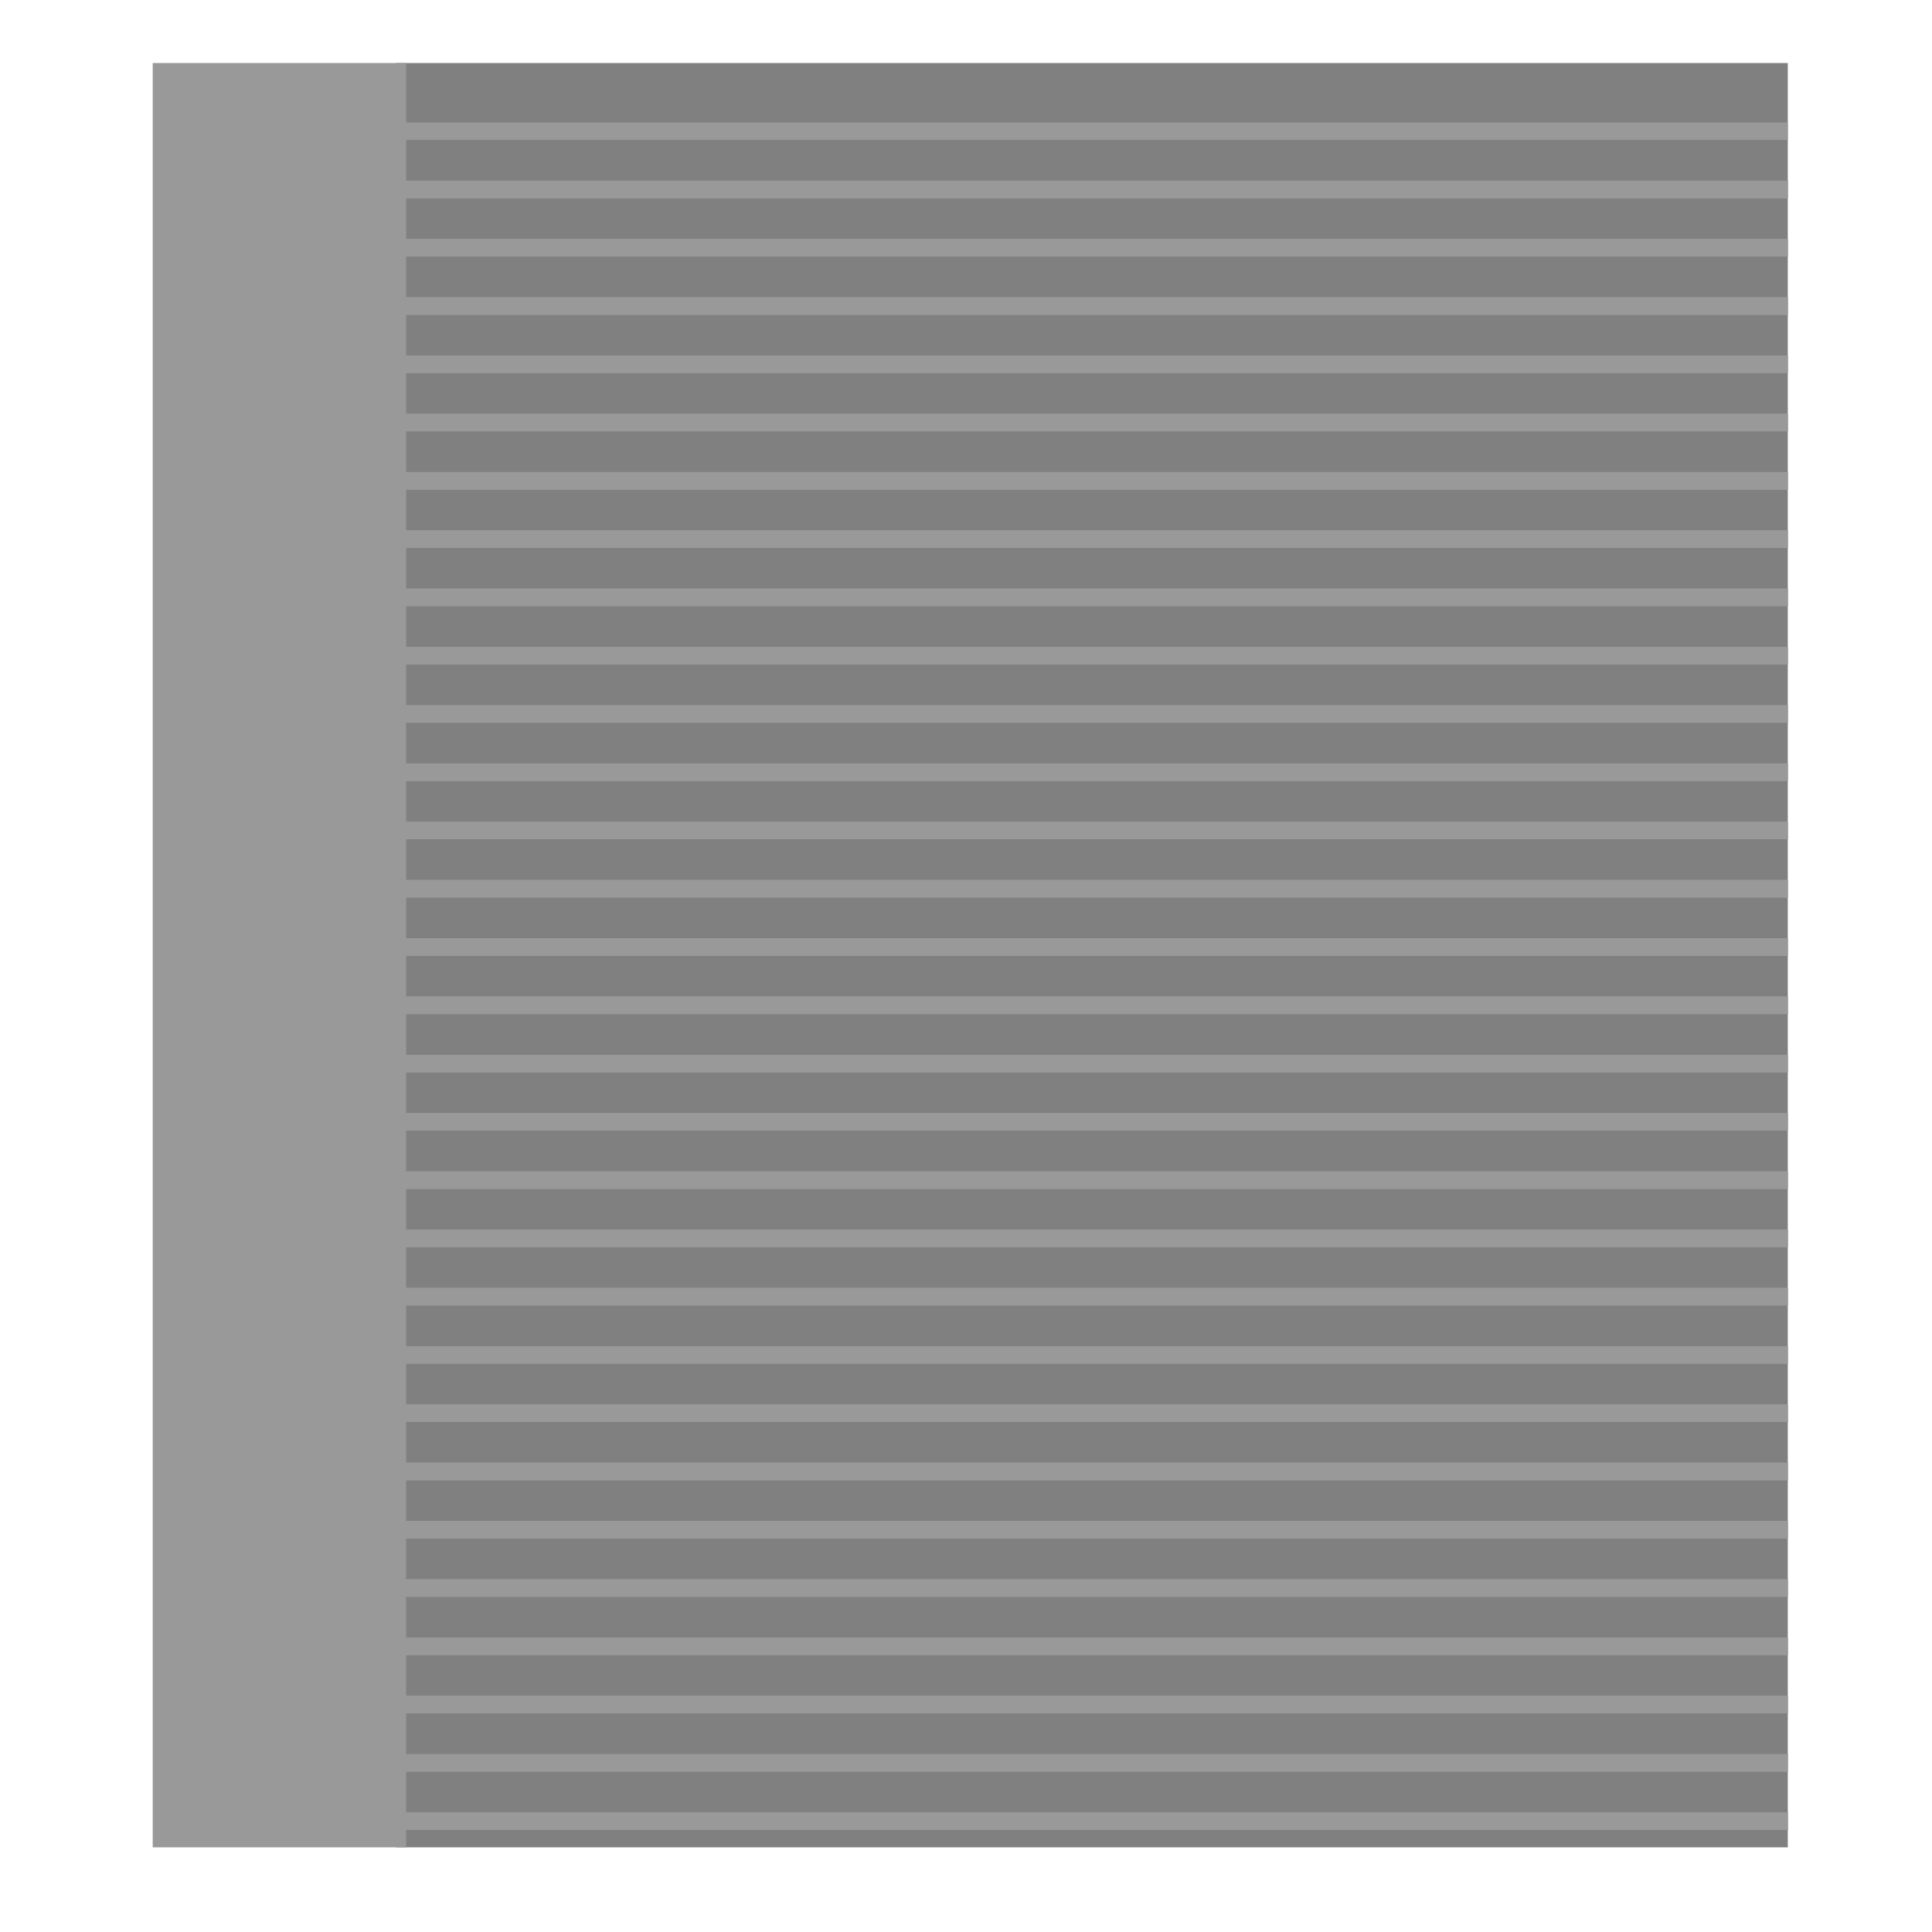
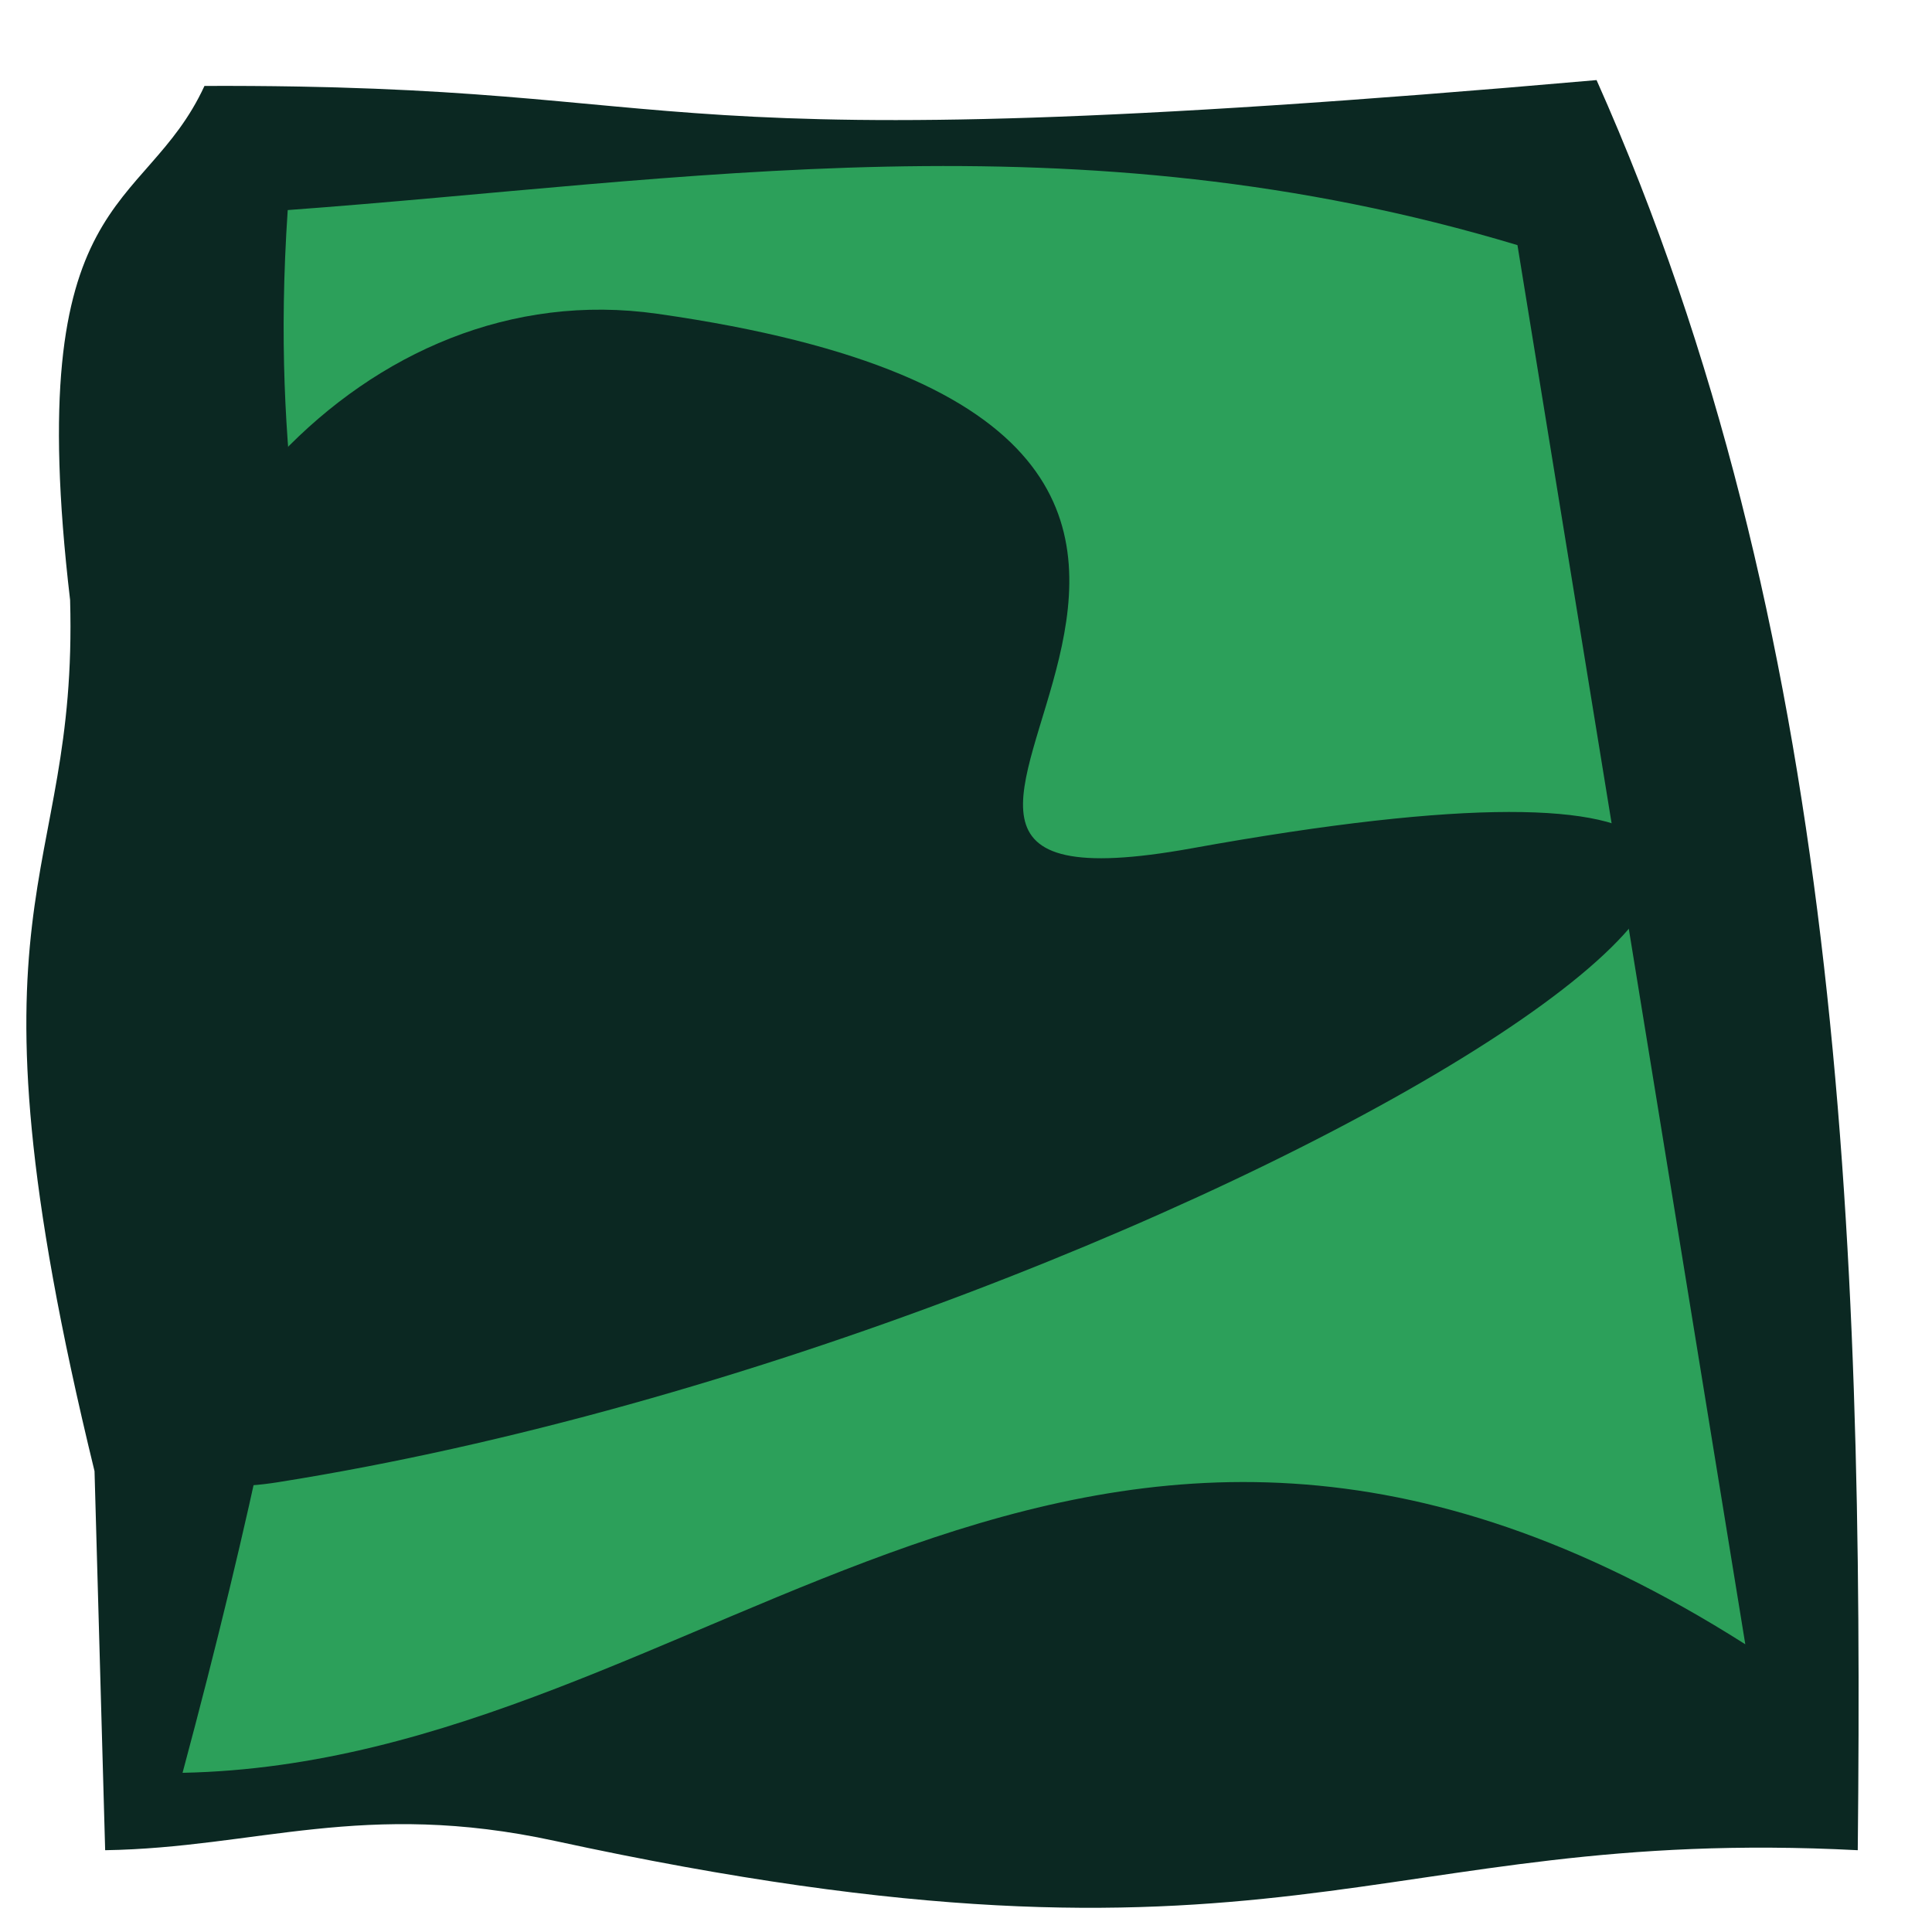
<svg xmlns="http://www.w3.org/2000/svg" width="1000mm" height="1000mm" viewBox="0 0 1000 1000" version="1.1" id="svg8">
  <defs id="defs2" />
-   <g id="layer1" transform="translate(0,703)" style="display:inline">
-     <g id="g4522" transform="matrix(1.091095,0,0,1.091095,-47.4696,29.72515)">
-       <rect y="-641.651" x="231.431" height="846.445" width="660.18" id="rect2827" style="opacity:1;fill:#808080;fill-opacity:1;stroke:none;stroke-width:0.292" />
-       <rect style="opacity:1;fill:#999999;fill-opacity:1;stroke:none;stroke-width:0.125" id="rect2829" width="120.247" height="846.445" x="115.947" y="-641.651" />
-     </g>
-   </g>
-   <g id="layer3">
-     <rect style="opacity:1;fill:#999999;fill-opacity:1;stroke:none;stroke-width:0.114" id="rect4525" width="742.345" height="9.071" x="183.016" y="123.701" />
-     <rect y="93.538" x="183.016" height="9.071" width="742.345" id="rect4527" style="opacity:1;fill:#999999;fill-opacity:1;stroke:none;stroke-width:0.114" />
-     <rect y="93.538" x="183.016" height="9.071" width="742.345" id="rect4529" style="opacity:1;fill:#999999;fill-opacity:1;stroke:none;stroke-width:0.114" />
-     <rect style="opacity:1;fill:#999999;fill-opacity:1;stroke:none;stroke-width:0.114" id="rect4531" width="742.345" height="9.071" x="183.016" y="63.376" />
-     <rect y="184.025" x="183.016" height="9.071" width="742.345" id="rect4533" style="opacity:1;fill:#999999;fill-opacity:1;stroke:none;stroke-width:0.114" />
-     <rect style="opacity:1;fill:#999999;fill-opacity:1;stroke:none;stroke-width:0.114" id="rect4535" width="742.345" height="9.071" x="183.016" y="153.863" />
-     <rect style="opacity:1;fill:#999999;fill-opacity:1;stroke:none;stroke-width:0.114" id="rect4537" width="742.345" height="9.071" x="183.016" y="153.863" />
-     <rect y="123.701" x="183.016" height="9.071" width="742.345" id="rect4539" style="opacity:1;fill:#999999;fill-opacity:1;stroke:none;stroke-width:0.114" />
-     <rect y="244.35" x="183.016" height="9.071" width="742.345" id="rect4541" style="opacity:1;fill:#999999;fill-opacity:1;stroke:none;stroke-width:0.114" />
-     <rect style="opacity:1;fill:#999999;fill-opacity:1;stroke:none;stroke-width:0.114" id="rect4543" width="742.345" height="9.071" x="183.016" y="214.187" />
-     <rect style="opacity:1;fill:#999999;fill-opacity:1;stroke:none;stroke-width:0.114" id="rect4545" width="742.345" height="9.071" x="183.016" y="214.187" />
-     <rect y="184.025" x="183.016" height="9.071" width="742.345" id="rect4547" style="opacity:1;fill:#999999;fill-opacity:1;stroke:none;stroke-width:0.114" />
-     <rect style="opacity:1;fill:#999999;fill-opacity:1;stroke:none;stroke-width:0.114" id="rect4549" width="742.345" height="9.071" x="183.016" y="304.674" />
-     <rect y="274.512" x="183.016" height="9.071" width="742.345" id="rect4551" style="opacity:1;fill:#999999;fill-opacity:1;stroke:none;stroke-width:0.114" />
-     <rect y="274.512" x="183.016" height="9.071" width="742.345" id="rect4553" style="opacity:1;fill:#999999;fill-opacity:1;stroke:none;stroke-width:0.114" />
-     <rect style="opacity:1;fill:#999999;fill-opacity:1;stroke:none;stroke-width:0.114" id="rect4555" width="742.345" height="9.071" x="183.016" y="244.35" />
-     <rect y="364.999" x="183.016" height="9.071" width="742.345" id="rect4557" style="opacity:1;fill:#999999;fill-opacity:1;stroke:none;stroke-width:0.114" />
-     <rect style="opacity:1;fill:#999999;fill-opacity:1;stroke:none;stroke-width:0.114" id="rect4559" width="742.345" height="9.071" x="183.016" y="334.837" />
-     <rect style="opacity:1;fill:#999999;fill-opacity:1;stroke:none;stroke-width:0.114" id="rect4561" width="742.345" height="9.071" x="183.016" y="334.837" />
-     <rect y="304.674" x="183.016" height="9.071" width="742.345" id="rect4563" style="opacity:1;fill:#999999;fill-opacity:1;stroke:none;stroke-width:0.114" />
-     <rect style="opacity:1;fill:#999999;fill-opacity:1;stroke:none;stroke-width:0.114" id="rect4565" width="742.345" height="9.071" x="183.016" y="425.323" />
-     <rect y="395.161" x="183.016" height="9.071" width="742.345" id="rect4567" style="opacity:1;fill:#999999;fill-opacity:1;stroke:none;stroke-width:0.114" />
-     <rect y="395.161" x="183.016" height="9.071" width="742.345" id="rect4569" style="opacity:1;fill:#999999;fill-opacity:1;stroke:none;stroke-width:0.114" />
-     <rect style="opacity:1;fill:#999999;fill-opacity:1;stroke:none;stroke-width:0.114" id="rect4571" width="742.345" height="9.071" x="183.016" y="364.999" />
-     <rect style="opacity:1;fill:#999999;fill-opacity:1;stroke:none;stroke-width:0.114" id="rect4573" width="742.345" height="9.071" x="183.016" y="485.648" />
-     <rect y="455.486" x="183.016" height="9.071" width="742.345" id="rect4575" style="opacity:1;fill:#999999;fill-opacity:1;stroke:none;stroke-width:0.114" />
-     <rect y="455.486" x="183.016" height="9.071" width="742.345" id="rect4577" style="opacity:1;fill:#999999;fill-opacity:1;stroke:none;stroke-width:0.114" />
-     <rect style="opacity:1;fill:#999999;fill-opacity:1;stroke:none;stroke-width:0.114" id="rect4579" width="742.345" height="9.071" x="183.016" y="425.323" />
-     <rect y="545.973" x="183.016" height="9.071" width="742.345" id="rect4581" style="opacity:1;fill:#999999;fill-opacity:1;stroke:none;stroke-width:0.114" />
-     <rect style="opacity:1;fill:#999999;fill-opacity:1;stroke:none;stroke-width:0.114" id="rect4583" width="742.345" height="9.071" x="183.016" y="515.811" />
-     <rect style="opacity:1;fill:#999999;fill-opacity:1;stroke:none;stroke-width:0.114" id="rect4585" width="742.345" height="9.071" x="183.016" y="515.811" />
-     <rect y="485.648" x="183.016" height="9.071" width="742.345" id="rect4587" style="opacity:1;fill:#999999;fill-opacity:1;stroke:none;stroke-width:0.114" />
-     <rect y="606.298" x="183.016" height="9.071" width="742.345" id="rect4589" style="opacity:1;fill:#999999;fill-opacity:1;stroke:none;stroke-width:0.114" />
-     <rect style="opacity:1;fill:#999999;fill-opacity:1;stroke:none;stroke-width:0.114" id="rect4591" width="742.345" height="9.071" x="183.016" y="576.135" />
-     <rect style="opacity:1;fill:#999999;fill-opacity:1;stroke:none;stroke-width:0.114" id="rect4593" width="742.345" height="9.071" x="183.016" y="576.135" />
-     <rect y="545.973" x="183.016" height="9.071" width="742.345" id="rect4595" style="opacity:1;fill:#999999;fill-opacity:1;stroke:none;stroke-width:0.114" />
-     <rect style="opacity:1;fill:#999999;fill-opacity:1;stroke:none;stroke-width:0.114" id="rect4597" width="742.345" height="9.071" x="183.016" y="666.622" />
-     <rect y="636.46" x="183.016" height="9.071" width="742.345" id="rect4599" style="opacity:1;fill:#999999;fill-opacity:1;stroke:none;stroke-width:0.114" />
-     <rect y="636.46" x="183.016" height="9.071" width="742.345" id="rect4601" style="opacity:1;fill:#999999;fill-opacity:1;stroke:none;stroke-width:0.114" />
-     <rect style="opacity:1;fill:#999999;fill-opacity:1;stroke:none;stroke-width:0.114" id="rect4603" width="742.345" height="9.071" x="183.016" y="606.298" />
-     <rect style="opacity:1;fill:#999999;fill-opacity:1;stroke:none;stroke-width:0.114" id="rect4605" width="742.345" height="9.071" x="183.016" y="726.947" />
-     <rect y="696.785" x="183.016" height="9.071" width="742.345" id="rect4607" style="opacity:1;fill:#999999;fill-opacity:1;stroke:none;stroke-width:0.114" />
-     <rect y="696.785" x="183.016" height="9.071" width="742.345" id="rect4609" style="opacity:1;fill:#999999;fill-opacity:1;stroke:none;stroke-width:0.114" />
-     <rect style="opacity:1;fill:#999999;fill-opacity:1;stroke:none;stroke-width:0.114" id="rect4611" width="742.345" height="9.071" x="183.016" y="666.622" />
-     <rect y="787.271" x="183.016" height="9.071" width="742.345" id="rect4613" style="opacity:1;fill:#999999;fill-opacity:1;stroke:none;stroke-width:0.114" />
-     <rect style="opacity:1;fill:#999999;fill-opacity:1;stroke:none;stroke-width:0.114" id="rect4615" width="742.345" height="9.071" x="183.016" y="757.109" />
-     <rect style="opacity:1;fill:#999999;fill-opacity:1;stroke:none;stroke-width:0.114" id="rect4617" width="742.345" height="9.071" x="183.016" y="757.109" />
-     <rect y="726.947" x="183.016" height="9.071" width="742.345" id="rect4619" style="opacity:1;fill:#999999;fill-opacity:1;stroke:none;stroke-width:0.114" />
-     <rect style="opacity:1;fill:#999999;fill-opacity:1;stroke:none;stroke-width:0.114" id="rect4621" width="742.345" height="9.071" x="183.016" y="847.596" />
-     <rect y="817.434" x="183.016" height="9.071" width="742.345" id="rect4623" style="opacity:1;fill:#999999;fill-opacity:1;stroke:none;stroke-width:0.114" />
-     <rect y="817.434" x="183.016" height="9.071" width="742.345" id="rect4625" style="opacity:1;fill:#999999;fill-opacity:1;stroke:none;stroke-width:0.114" />
-     <rect style="opacity:1;fill:#999999;fill-opacity:1;stroke:none;stroke-width:0.114" id="rect4627" width="742.345" height="9.071" x="183.016" y="787.271" />
-     <rect y="907.921" x="183.016" height="9.071" width="742.345" id="rect4629" style="opacity:1;fill:#999999;fill-opacity:1;stroke:none;stroke-width:0.114" />
-     <rect style="opacity:1;fill:#999999;fill-opacity:1;stroke:none;stroke-width:0.114" id="rect4631" width="742.345" height="9.071" x="183.016" y="877.758" />
-     <rect style="opacity:1;fill:#999999;fill-opacity:1;stroke:none;stroke-width:0.114" id="rect4633" width="742.345" height="9.071" x="183.016" y="877.758" />
-     <rect y="847.596" x="183.016" height="9.071" width="742.345" id="rect4635" style="opacity:1;fill:#999999;fill-opacity:1;stroke:none;stroke-width:0.114" />
-     <rect style="opacity:1;fill:#999999;fill-opacity:1;stroke:none;stroke-width:0.114" id="rect4639" width="742.345" height="9.071" x="183.016" y="938.083" />
-     <rect style="opacity:1;fill:#999999;fill-opacity:1;stroke:none;stroke-width:0.114" id="rect4641" width="742.345" height="9.071" x="183.016" y="938.083" />
-     <rect y="907.921" x="183.016" height="9.071" width="742.345" id="rect4643" style="opacity:1;fill:#999999;fill-opacity:1;stroke:none;stroke-width:0.114" />
+   <g id="layer1">
+     <path style="opacity:1;fill:#0b2822;fill-opacity:1;stroke:none;stroke-width:0.265" d="M 105.833,44.476 C 377.976,43.468 310.748,86.731 826.379,41.452 952.261,323.766 964.873,638.443 961.571,957.667 710.012,944.586 663.04,1034.396 287.222,952.851 188.166,931.357 132.876,956.399 54.429,957.667 L 48.928,761.467 C -24.741,459.632 40.467,460.8 36.286,310.571 11.095,96.103 74.576,112.179 105.833,44.476 Z" id="rect881" />
+     <path style="opacity:1;fill:#2ca05a;fill-opacity:1;stroke:none;stroke-width:0.241" d="M 148.923,108.732 C 355.321,93.614 556.098,57.885 785.435,126.875 L 903.363,851.077 C 556.734,631.105 368.416,912.182 94.494,917.601 239.5,377.337 130.785,378.345 148.923,108.732 Z" id="rect883" />
+     <path style="opacity:1;fill:#0b2822;fill-opacity:1;stroke:none;stroke-width:0.341" d="M 616.857,439.083 C 1190.652,335.36 624.125,691.029 143.735,767.211 -7.184,791.145 63.5,591.889 63.5,439.083 c 6e-6,-152.805 125.393,-298.177 276.679,-276.679 433.326,61.578 29.129,321.428 276.679,276.679 z" id="path885" />
  </g>
</svg>
